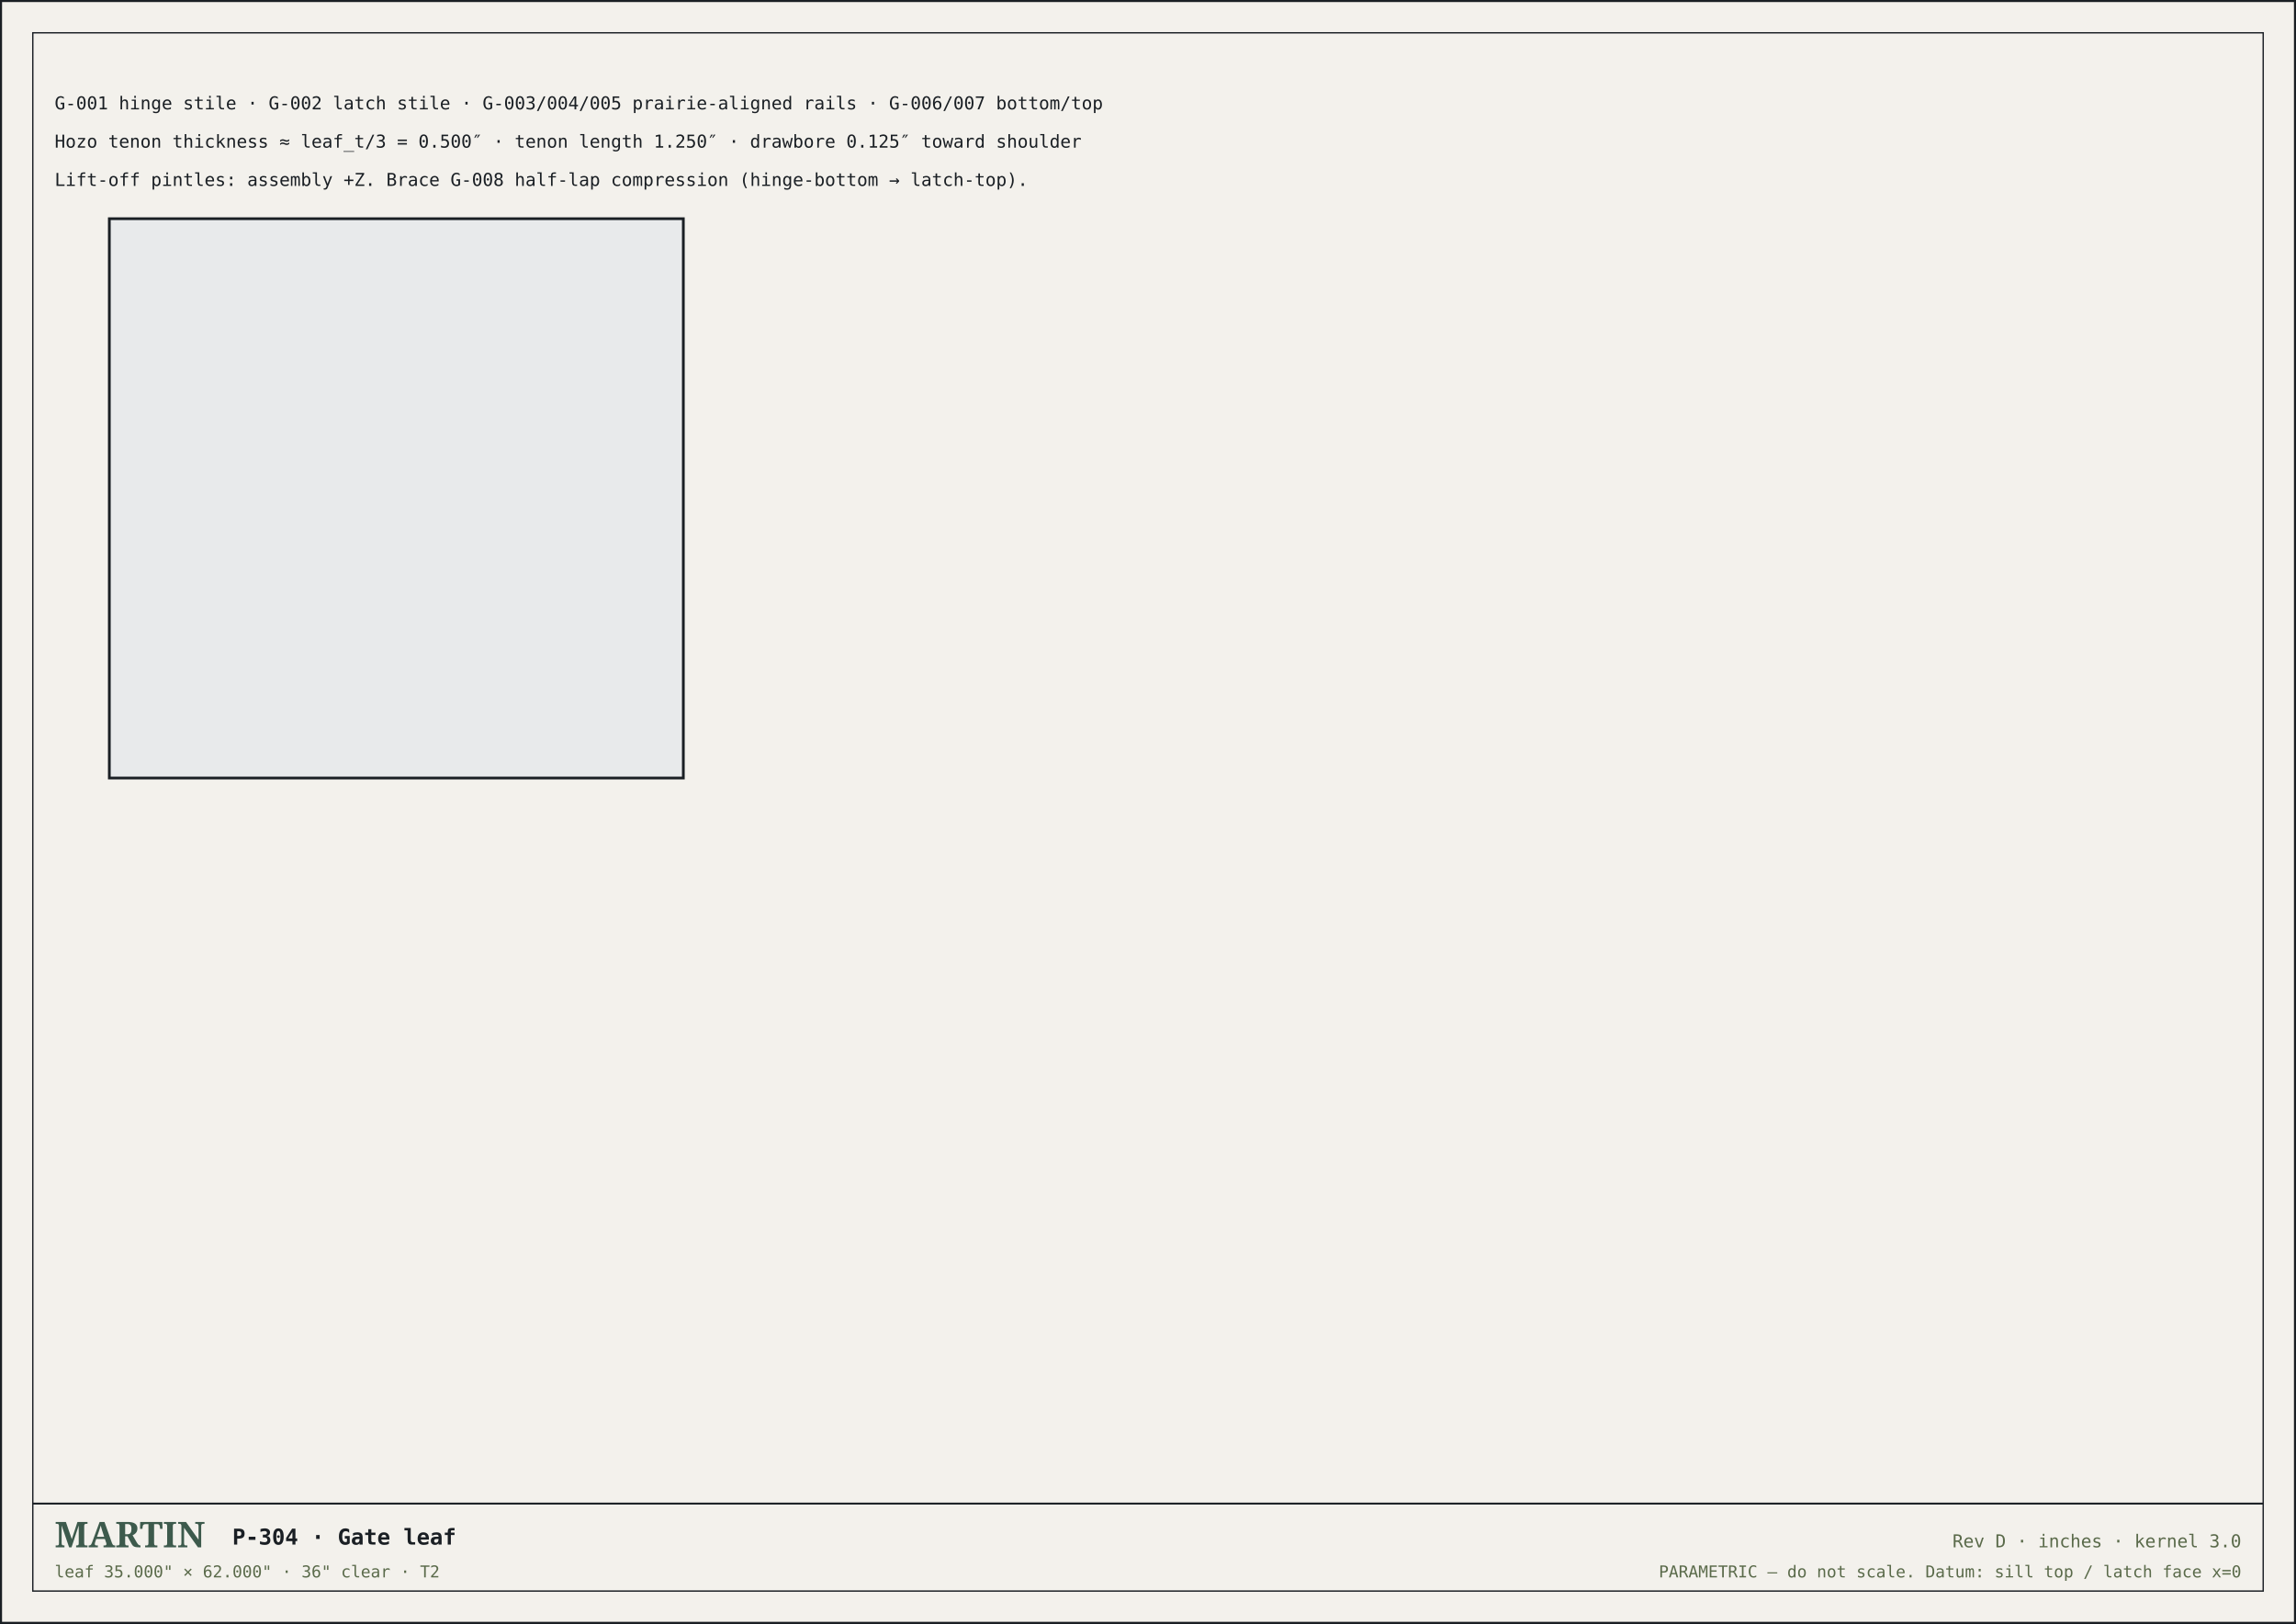
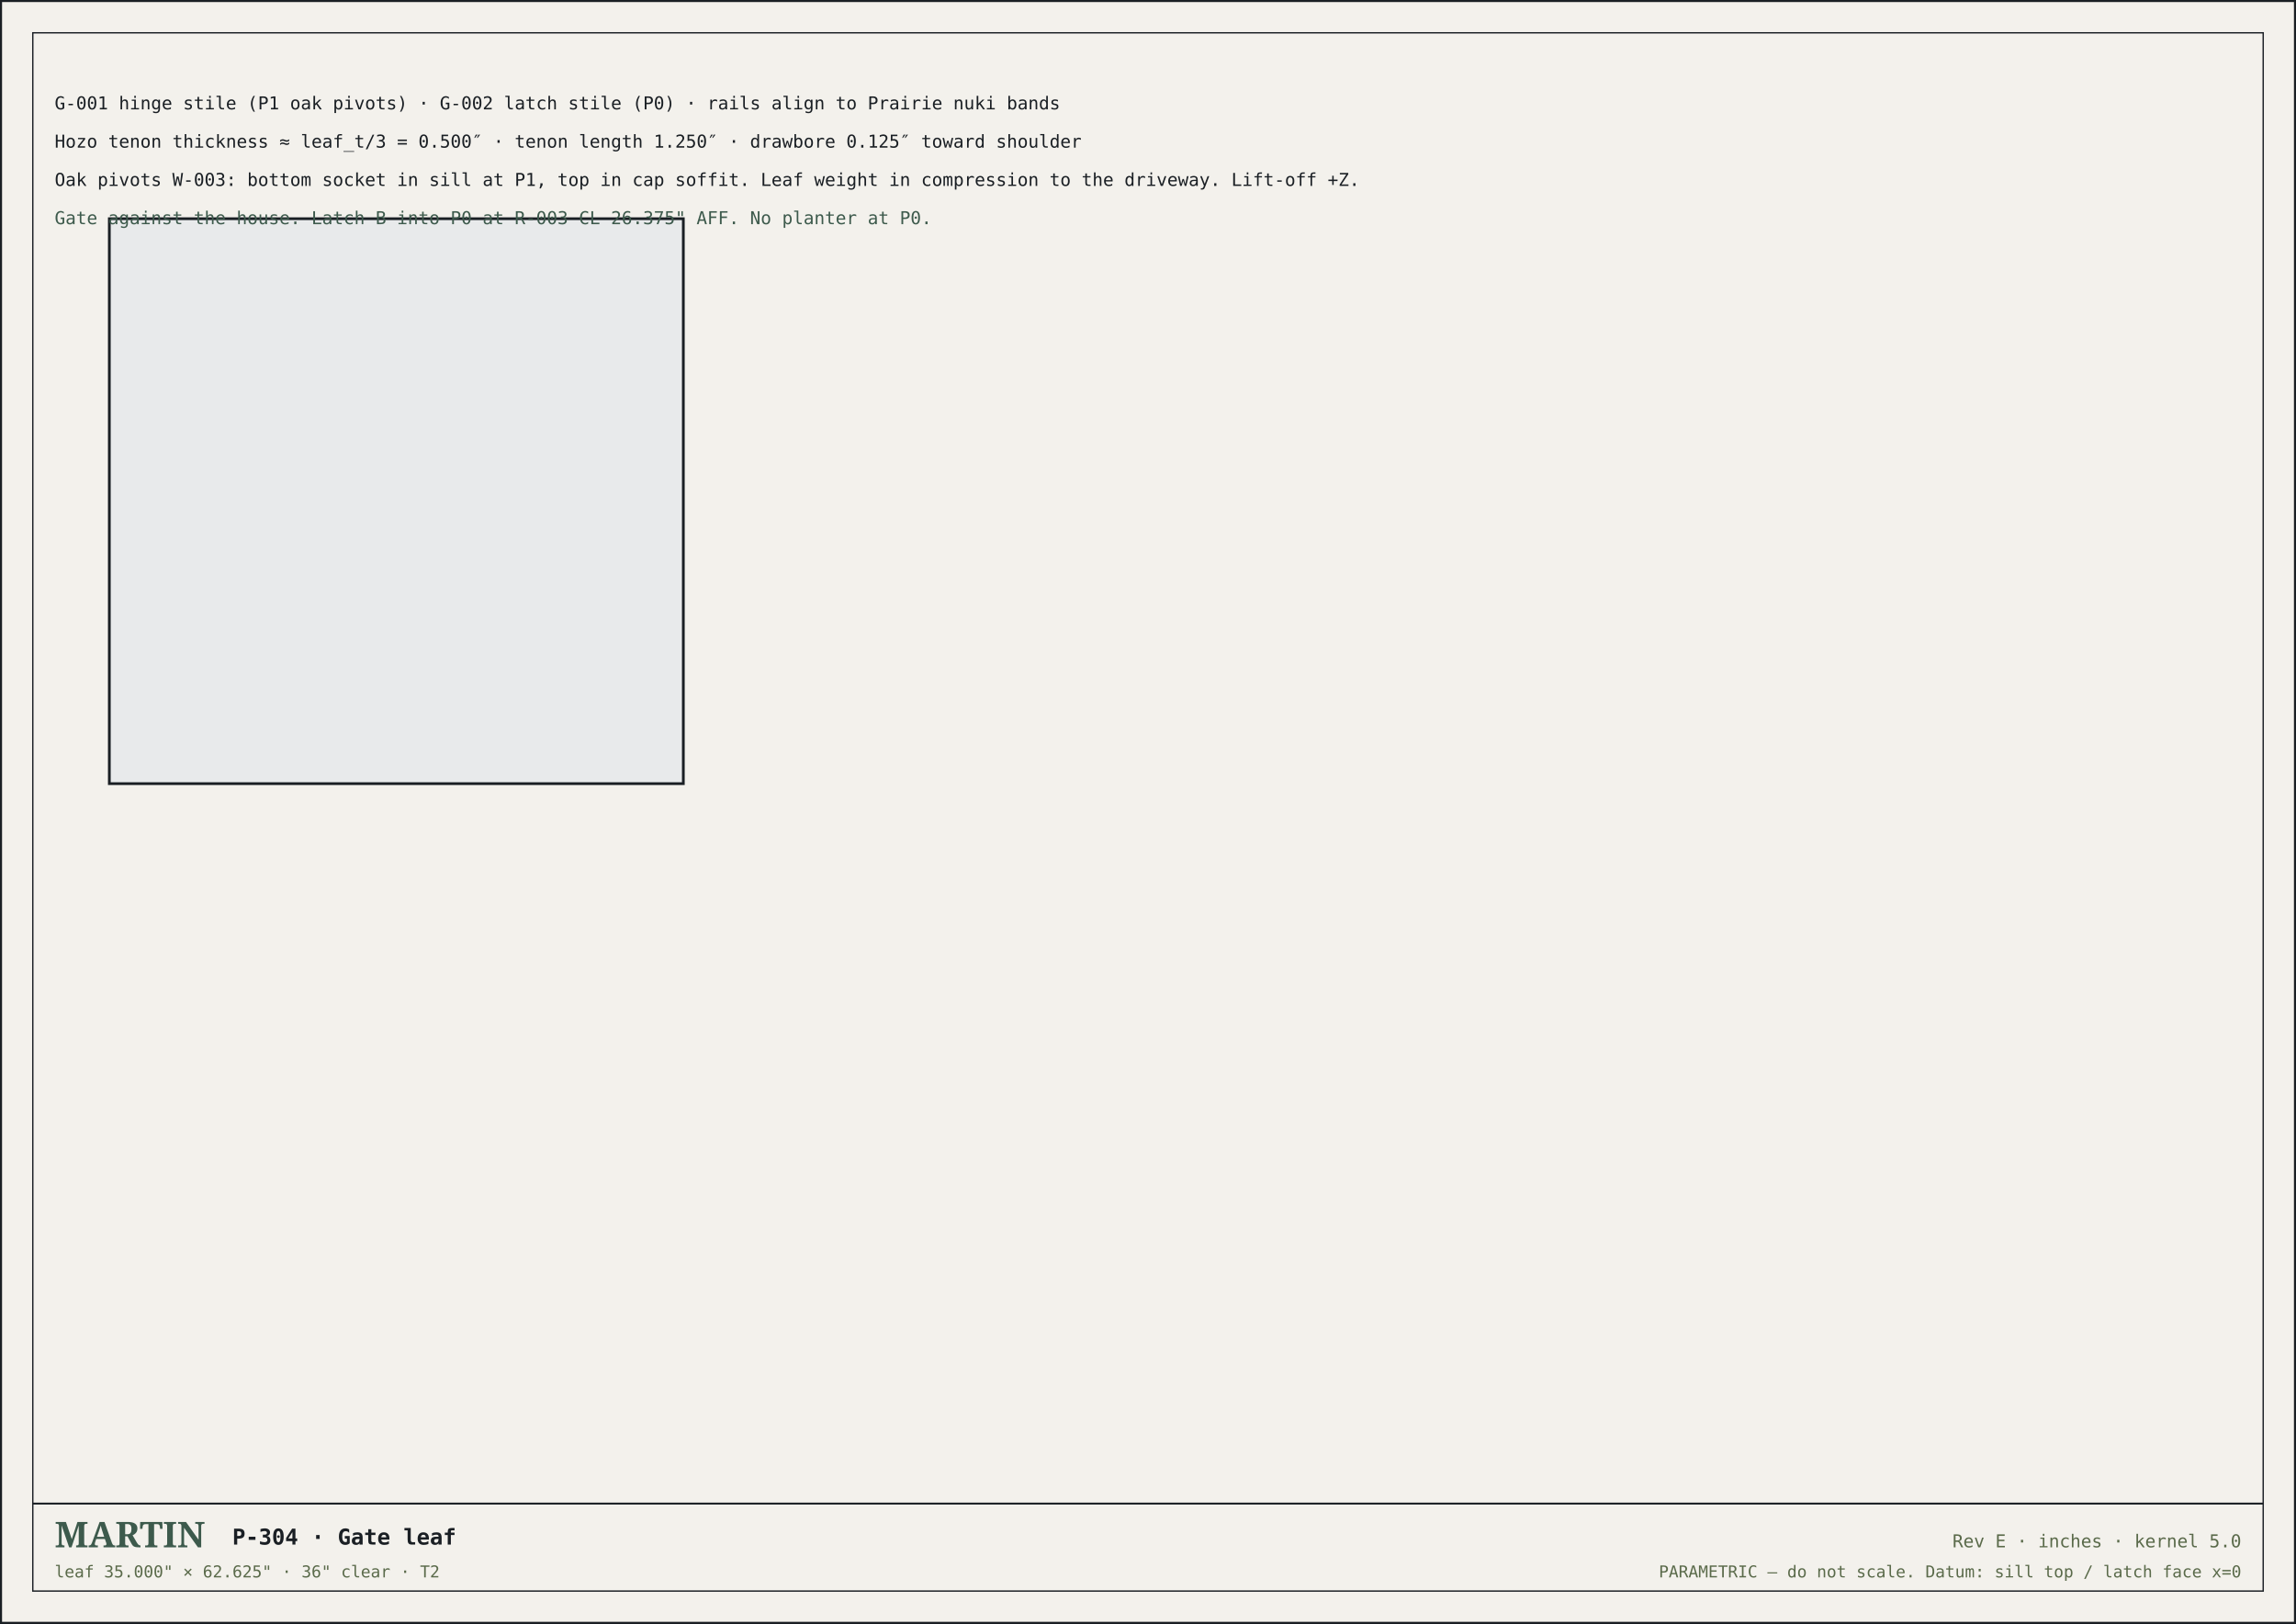
<svg xmlns="http://www.w3.org/2000/svg" width="1680" height="1188" viewBox="0 0 1680 1188">
  <rect x="0.0" y="0.0" width="1680.0" height="1188.0" fill="#f3f1ec" stroke="#1a1f24" stroke-width="3" />
  <rect x="24.0" y="24.0" width="1632.0" height="1140.0" fill="none" stroke="#1a1f24" stroke-width="1" />
  <line x1="24.0" y1="1100.0" x2="1656.0" y2="1100.0" stroke="#1a1f24" stroke-width="1.4" />
  <text x="40.0" y="1132.0" font-family="Georgia, serif" font-size="26" fill="#3d5a4c" text-anchor="start" font-weight="600">MARTIN</text>
  <text x="170.0" y="1130.0" font-family="IBM Plex Mono, Menlo, monospace" font-size="16" fill="#1a1f24" text-anchor="start" font-weight="600">P-304  ·  Gate leaf</text>
-   <text x="40.0" y="1154.0" font-family="IBM Plex Mono, Menlo, monospace" font-size="12" fill="#5a6a4a" text-anchor="start">leaf 35.000" × 62.000"  ·  36" clear  ·  T2</text>
-   <text x="1640.0" y="1132.0" font-family="IBM Plex Mono, Menlo, monospace" font-size="13" fill="#5a6a4a" text-anchor="end">Rev D  ·  inches  ·  kernel 3.0</text>
+   <text x="40.0" y="1154.0" font-family="IBM Plex Mono, Menlo, monospace" font-size="12" fill="#5a6a4a" text-anchor="start">leaf 35.000" × 62.625"  ·  36" clear  ·  T2</text>
+   <text x="1640.0" y="1132.0" font-family="IBM Plex Mono, Menlo, monospace" font-size="13" fill="#5a6a4a" text-anchor="end">Rev E  ·  inches  ·  kernel 5.0</text>
  <text x="1640.0" y="1154.0" font-family="IBM Plex Mono, Menlo, monospace" font-size="12" fill="#5a6a4a" text-anchor="end">PARAMETRIC — do not scale. Datum: sill top / latch face x=0</text>
-   <rect x="80.0" y="160.0" width="420.0" height="409.2" fill="#e8eaeb" stroke="#1a1f24" stroke-width="2" />
-   <text x="40.0" y="80.0" font-family="IBM Plex Mono, Menlo, monospace" font-size="13" fill="#1a1f24" text-anchor="start">G-001 hinge stile  ·  G-002 latch stile  ·  G-003/004/005 prairie-aligned rails  ·  G-006/007 bottom/top</text>
+   <rect x="80.0" y="160.0" width="420.0" height="413.3" fill="#e8eaeb" stroke="#1a1f24" stroke-width="2" />
+   <text x="40.0" y="80.0" font-family="IBM Plex Mono, Menlo, monospace" font-size="13" fill="#1a1f24" text-anchor="start">G-001 hinge stile (P1 oak pivots)  ·  G-002 latch stile (P0)  ·  rails align to Prairie nuki bands</text>
  <text x="40.0" y="108.0" font-family="IBM Plex Mono, Menlo, monospace" font-size="13" fill="#1a1f24" text-anchor="start">Hozo tenon thickness ≈ leaf_t/3 = 0.500″  ·  tenon length 1.250″  ·  drawbore 0.125″ toward shoulder</text>
-   <text x="40.0" y="136.0" font-family="IBM Plex Mono, Menlo, monospace" font-size="13" fill="#1a1f24" text-anchor="start">Lift-off pintles: assembly +Z. Brace G-008 half-lap compression (hinge-bottom → latch-top).</text>
+   <text x="40.0" y="136.0" font-family="IBM Plex Mono, Menlo, monospace" font-size="13" fill="#1a1f24" text-anchor="start">Oak pivots W-003: bottom socket in sill at P1, top in cap soffit. Leaf weight in compression to the driveway. Lift-off +Z.</text>
+   <text x="40.0" y="164.0" font-family="IBM Plex Mono, Menlo, monospace" font-size="13" fill="#3d5a4c" text-anchor="start">Gate against the house. Latch B into P0 at R-003 CL 26.375" AFF. No planter at P0.</text>
</svg>
